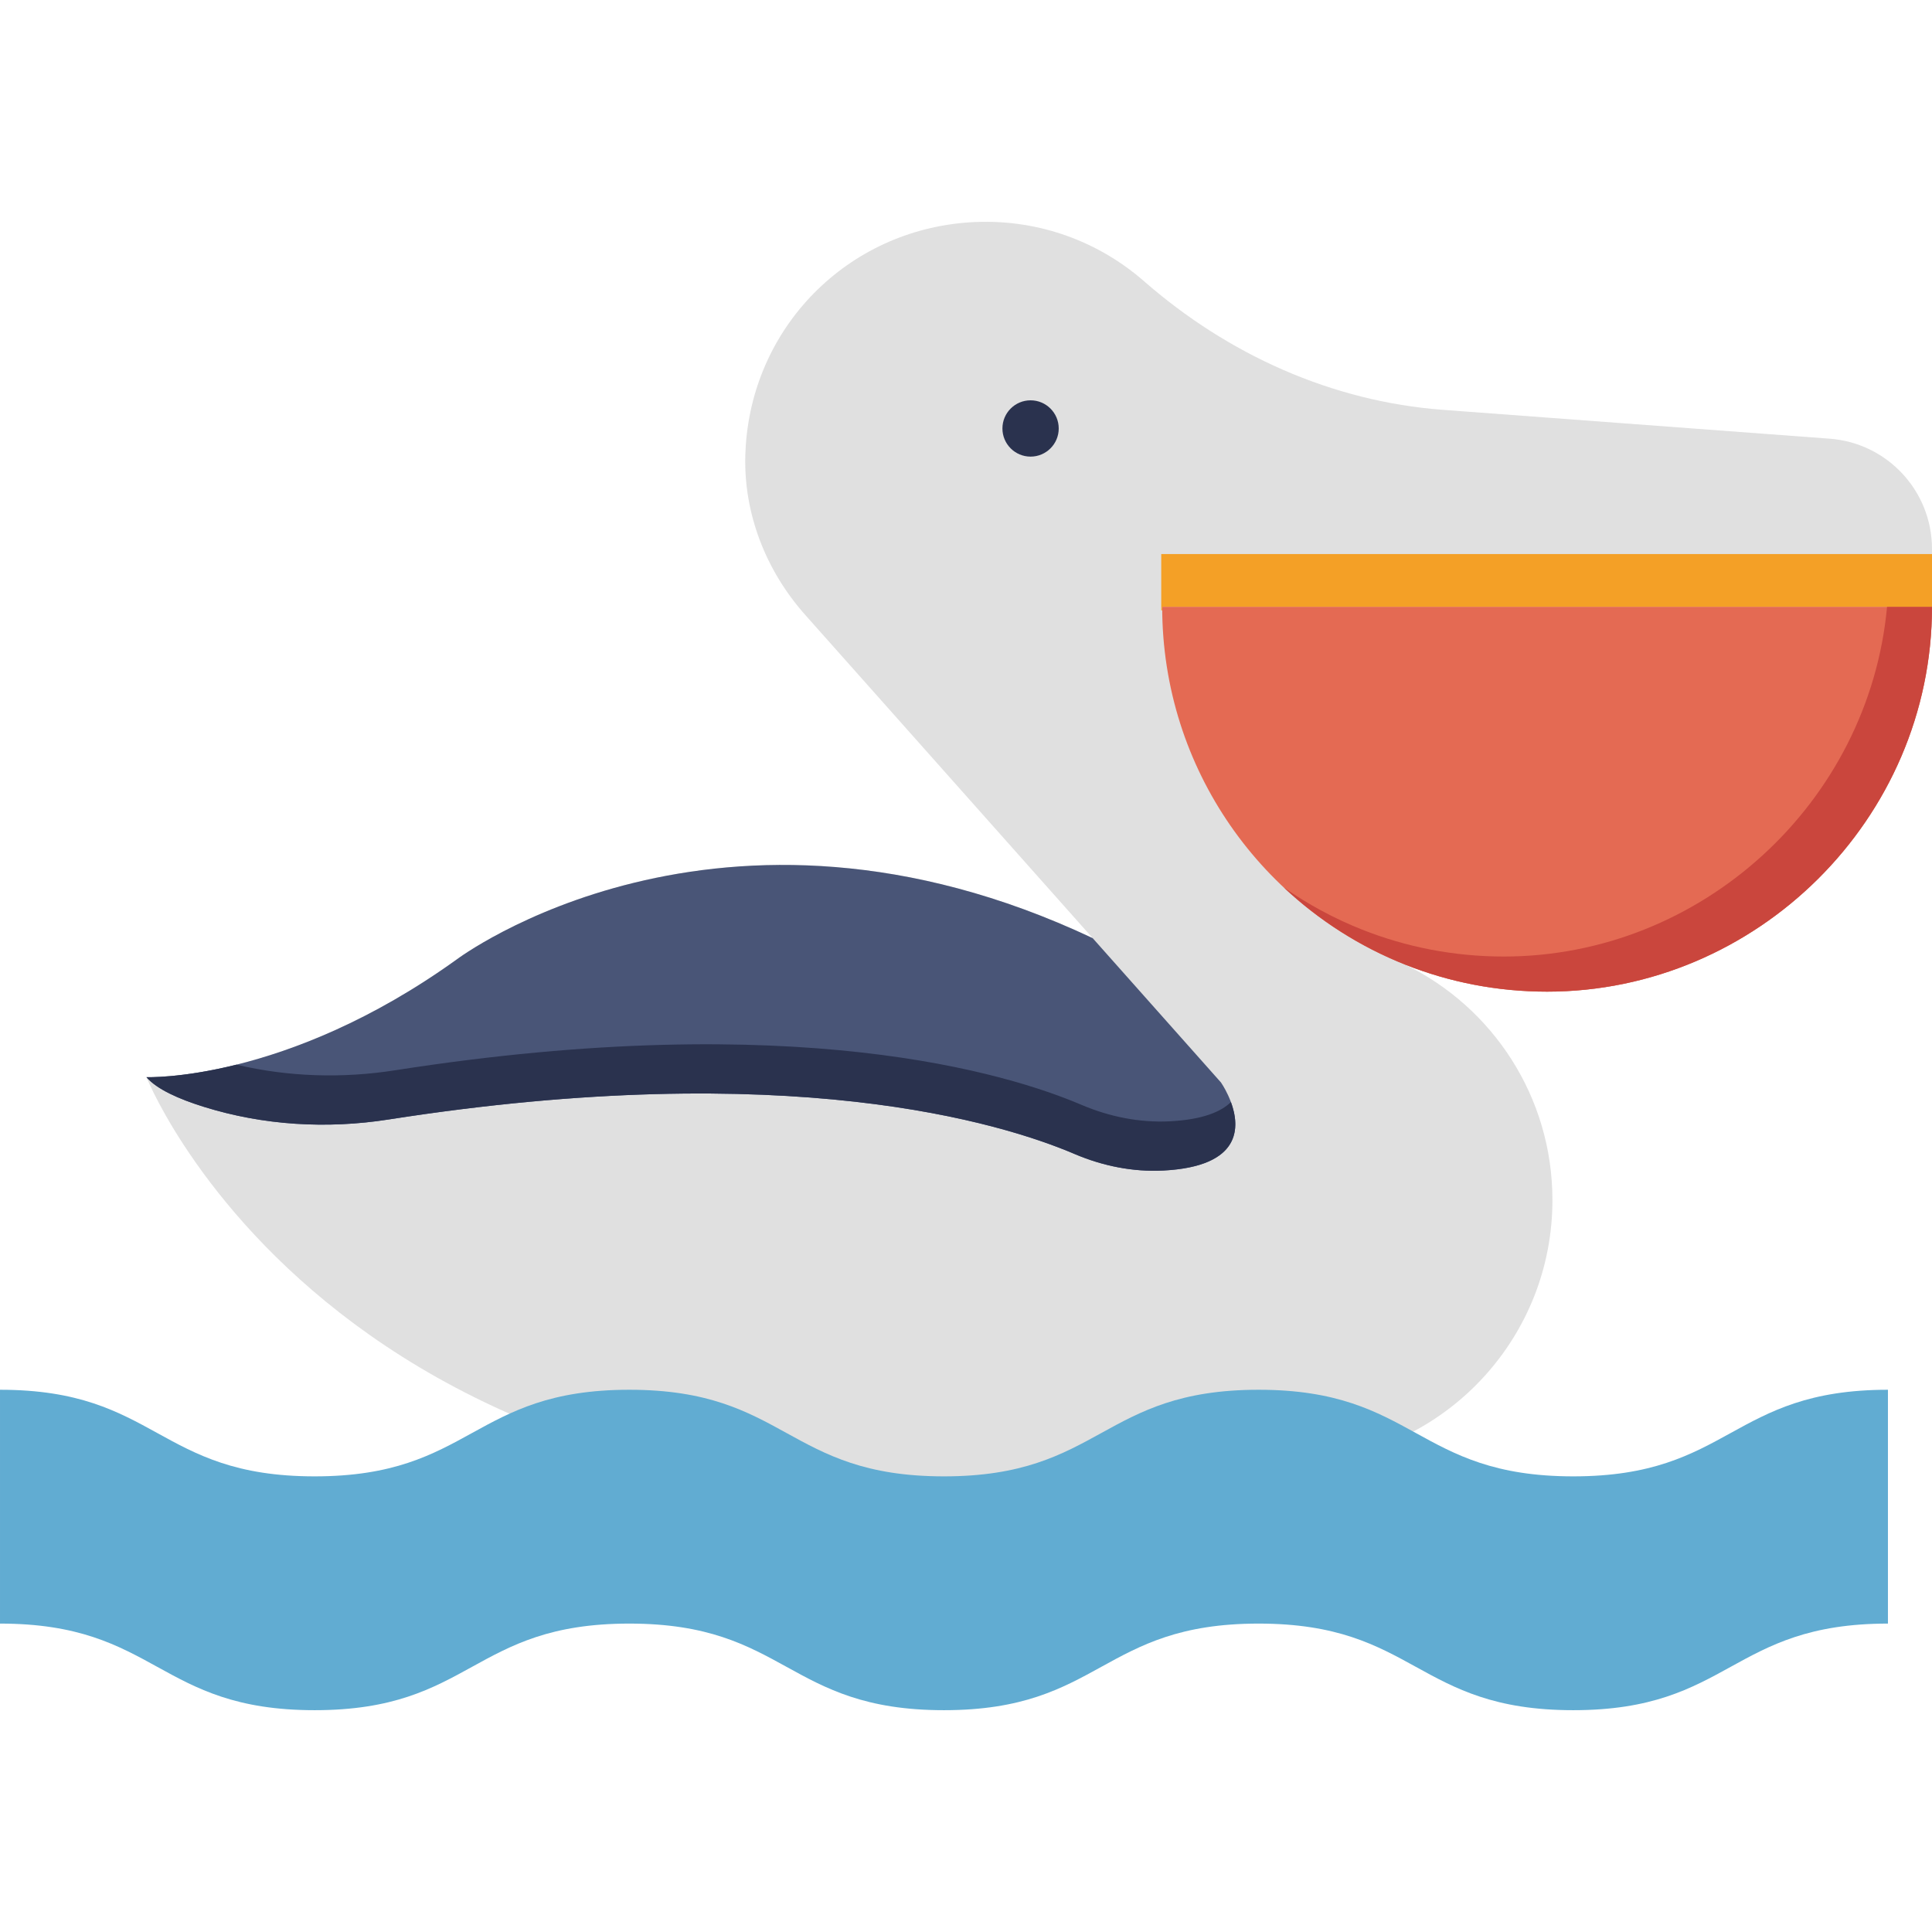
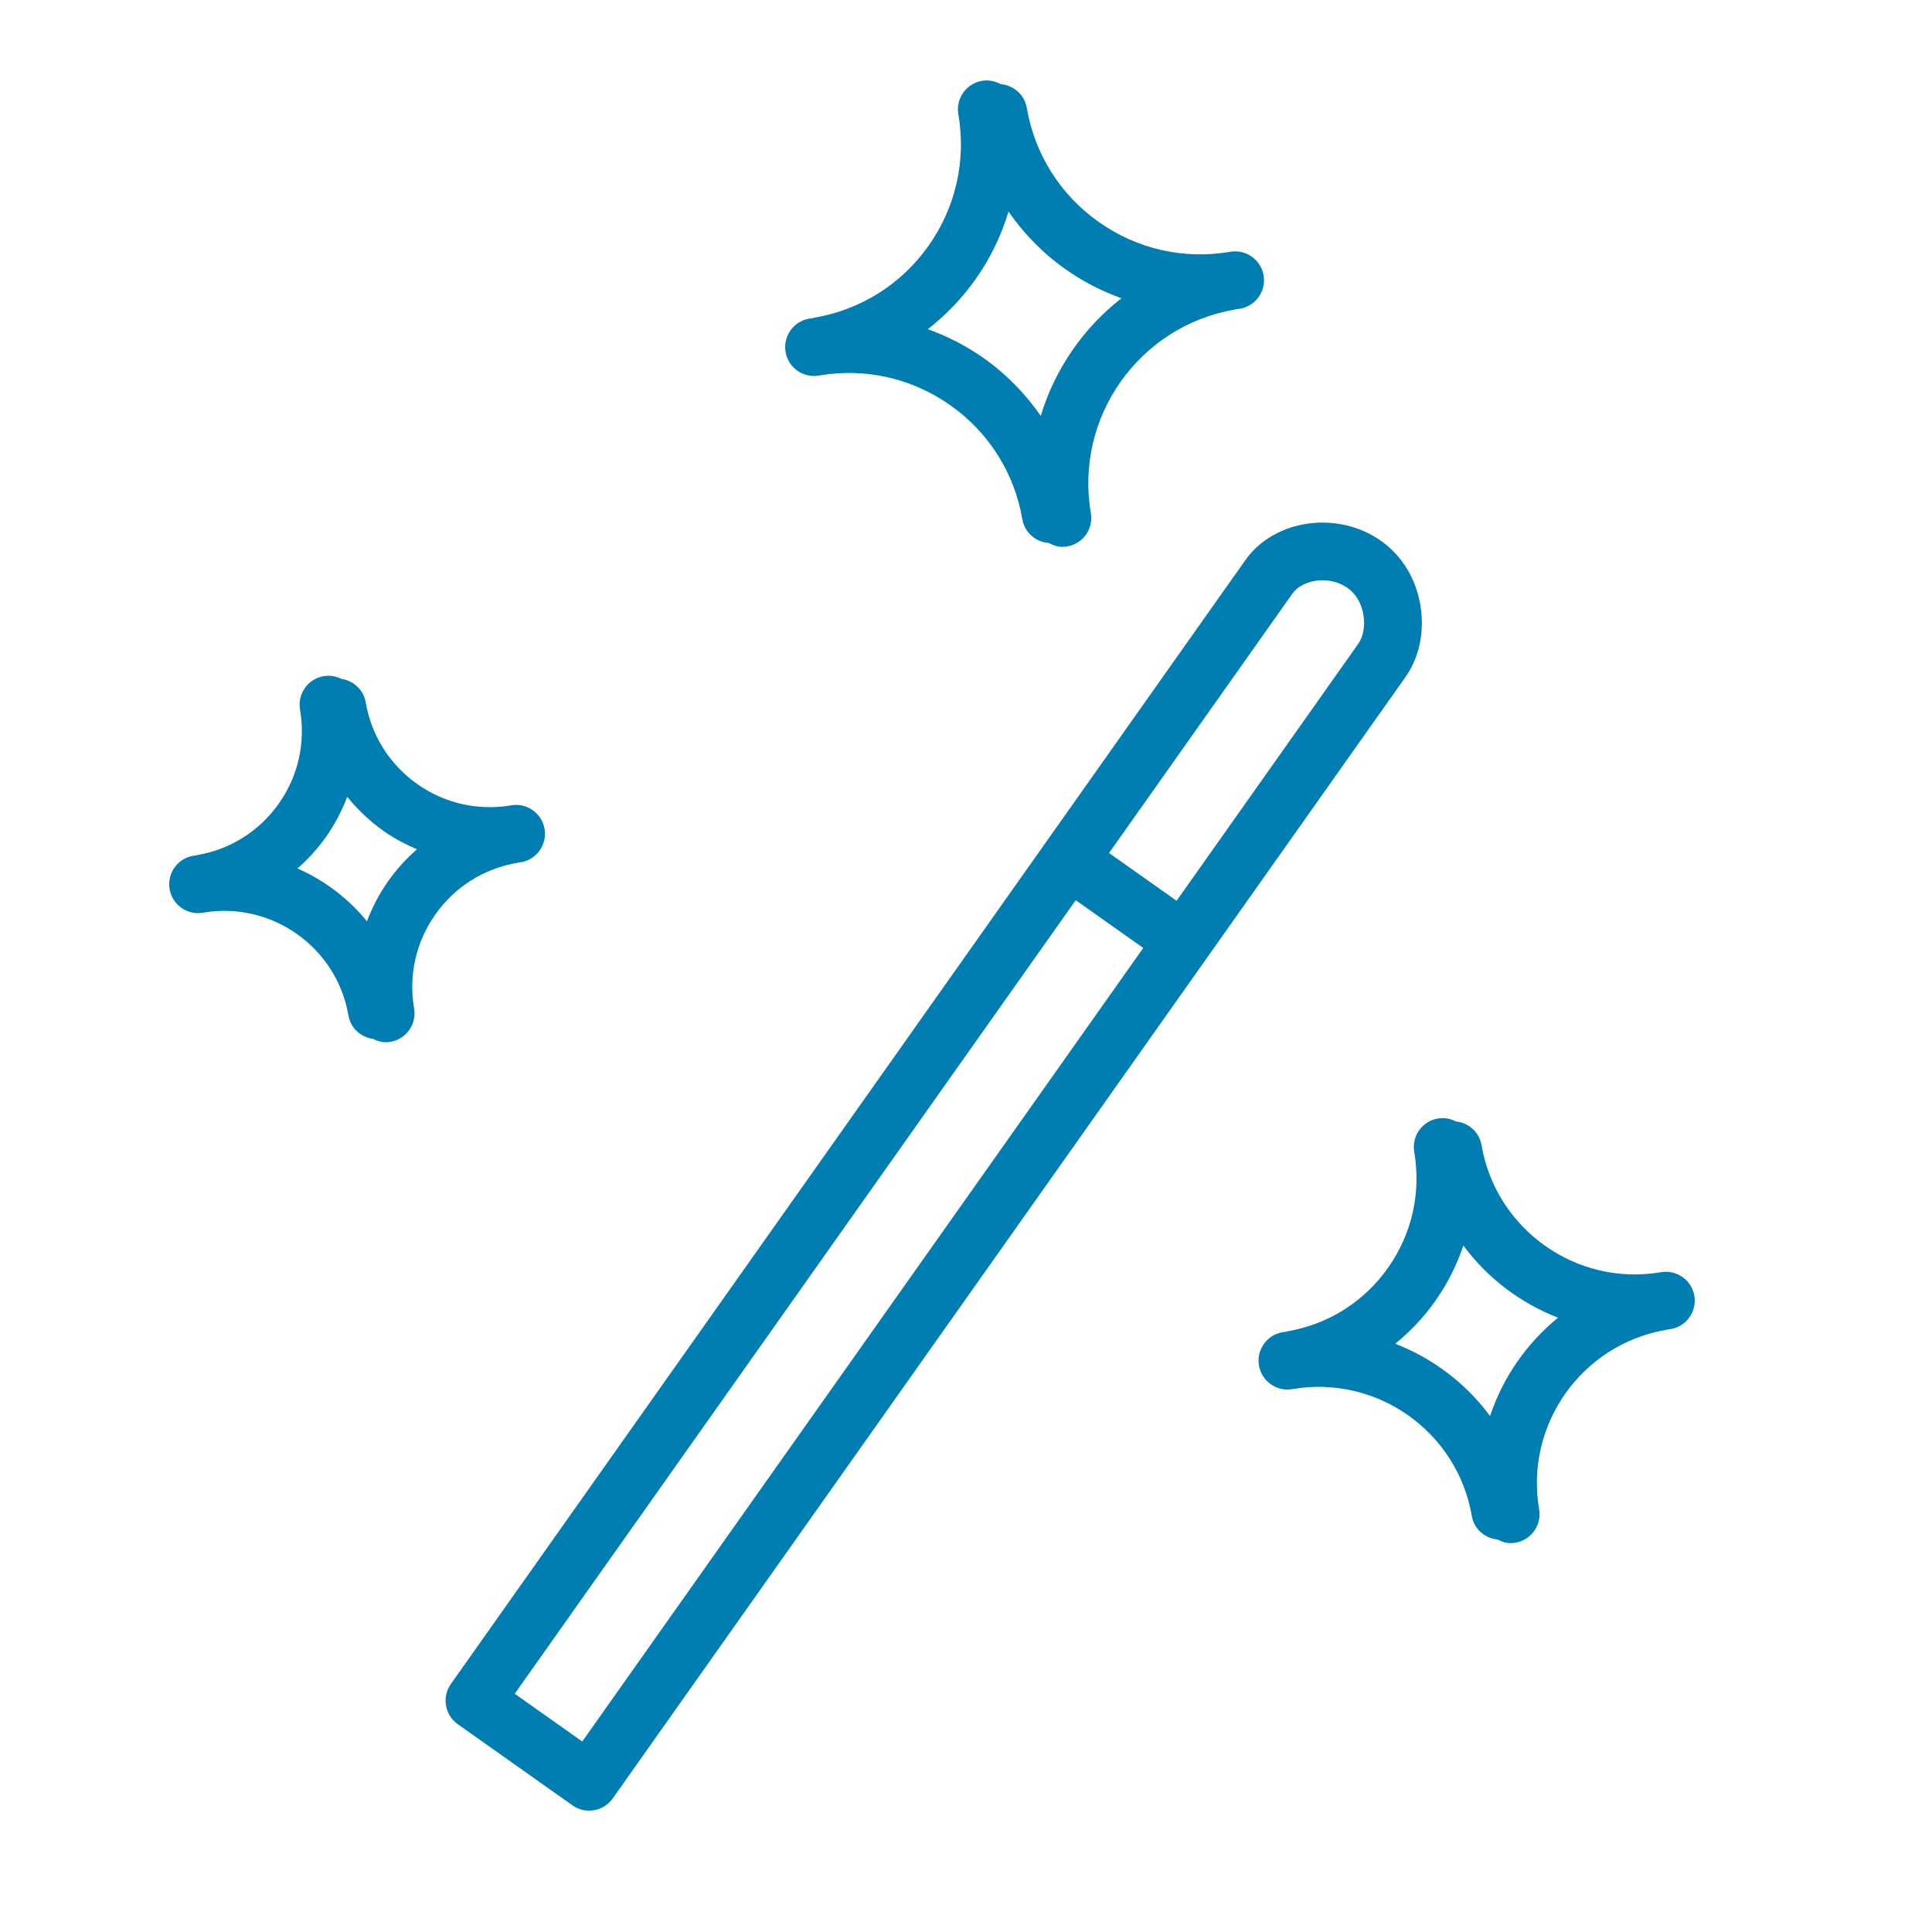
- <svg xmlns="http://www.w3.org/2000/svg" version="1.1" id="Layer_1" x="0px" y="0px" viewBox="0 0 512.001 512.001" style="enable-background:new 0 0 512.001 512.001;" xml:space="preserve">
-   <path style="fill:#E0E0E0;" d="M484.885,116.257l-102.463-7.643c-29.48-2.203-56.998-14.643-79.26-34.105  c-11.808-10.316-27.46-16.352-44.524-15.675c-32.716,1.308-58.8,26.623-61.003,59.293c-0.046,0.792-0.092,1.595-0.115,2.387  c-0.482,15.606,5.462,30.731,15.836,42.401l76.208,85.698c-99.158-46.739-168.572,5.68-168.572,5.68  c-22.852,16.42-43.536,24.2-58.44,27.884c-14.665,3.624-23.734,3.283-23.734,3.283l0,0l0,0c0,0,0,0.011,0.011,0.023  c0.78,1.962,59.339,145.438,292.437,103.989c5.91-1.044,11.865-1.767,17.833-2.364c35-3.557,62.311-33.118,62.311-69.07  c0-27.403-15.87-51.1-38.936-62.368c-1.18-0.467-2.348-0.955-3.506-1.464c1.158,0.508,2.326,0.997,3.506,1.464  c11.613,4.602,24.27,7.126,37.524,7.126c55.46,0,102.004-45.672,102.004-102.004v-13.965v-1.354  C512.001,130.142,500.182,117.404,484.885,116.257z" />
-   <path style="fill:#E46A53;" d="M512.001,160.793c0,56.332-46.544,102.004-102.004,102.004c-13.254,0-25.911-2.525-37.524-7.126  c-37.765-14.941-64.48-51.788-64.48-94.878H512.001z" />
-   <path style="fill:#CA463D;" d="M500.091,160.793c-4.786,51.971-49.198,92.698-101.569,92.698c-13.254,0-25.911-2.525-37.524-7.126  c-7.394-2.925-14.356-6.7-20.785-11.187c9.292,8.72,20.209,15.726,32.261,20.494c11.613,4.602,24.27,7.126,37.524,7.126  c55.46,0,102.004-45.672,102.004-102.004H500.091z" />
-   <path style="fill:#495577;" d="M308.349,310.201c-8.079,0.425-16.111-1.205-23.547-4.372c-19.164-8.182-75.703-25.751-181.861-9.146  c-16.364,2.559-33.152,1.561-48.965-3.374c-6.61-2.066-12.405-4.648-15.147-7.826c-0.011-0.011-0.011-0.023-0.011-0.023  s36.836,1.411,82.175-31.167c0,0,69.414-52.419,168.572-5.68l0.011,0.011l34.001,38.247  C323.576,286.872,338.781,308.595,308.349,310.201z" />
-   <path style="fill:#2A324E;" d="M310.116,297.154c-8.079,0.425-16.111-1.205-23.547-4.372c-19.164-8.182-75.703-25.751-181.861-9.146  c-13.994,2.188-28.298,1.765-42.038-1.487c-14.737,3.656-23.854,3.311-23.854,3.311s0,0.011,0.011,0.023  c2.743,3.179,8.538,5.761,15.147,7.826c15.813,4.934,32.601,5.933,48.965,3.374c106.158-16.605,162.697,0.964,181.861,9.146  c7.436,3.167,15.469,4.797,23.547,4.372c20.82-1.099,20.279-11.612,17.861-18.144C323.495,294.71,318.566,296.707,310.116,297.154z" />
-   <path style="fill:#61ACD2;" d="M500.325,430.268c-41.696,0-41.696,22.951-83.392,22.951s-41.696-22.951-83.392-22.951  c-41.694,0-41.694,22.951-83.388,22.951s-41.693-22.951-83.385-22.951c-41.691,0-41.691,22.951-83.382,22.951  c-41.692,0-41.692-22.951-83.385-22.951v-61.967c41.692,0,41.692,22.951,83.385,22.951c41.691,0,41.691-22.951,83.382-22.951  c41.692,0,41.692,22.951,83.385,22.951c41.694,0,41.694-22.951,83.388-22.951c41.696,0,41.696,22.951,83.392,22.951  s41.696-22.951,83.392-22.951V430.268z" />
-   <circle style="fill:#2A324E;" cx="273.114" cy="113.549" r="7.459" />
-   <path style="fill:#F4A026;" d="M512.001,160.793H307.993c0,0.321,0,0.631,0.012,0.952h-0.264v-14.918h204.261V160.793z" />
-   <g>
- </g>
-   <g>
- </g>
-   <g>
- </g>
-   <g>
- </g>
-   <g>
- </g>
-   <g>
- </g>
-   <g>
- </g>
-   <g>
- </g>
-   <g>
- </g>
-   <g>
- </g>
-   <g>
- </g>
-   <g>
- </g>
-   <g>
- </g>
-   <g>
- </g>
-   <g>
- </g>
+ <svg xmlns="http://www.w3.org/2000/svg" version="1.1" id="Layer_1" x="0px" y="0px" viewBox="0 0 100.355 100.352" style="enable-background:new 0 0 100.355 100.352;" xml:space="preserve">
+   <g fill="#007EB1">
+     <path d="M73.035,35.124c0.701-1.014,0.973-2.36,0.742-3.702c-0.237-1.385-0.965-2.568-2.046-3.33   c-2.245-1.589-5.536-1.123-7.034,0.992L23.421,87.471c-0.478,0.677-0.317,1.612,0.359,2.091l5.956,4.214   c0.255,0.181,0.558,0.275,0.866,0.275c0.084,0,0.169-0.007,0.253-0.021c0.392-0.067,0.742-0.288,0.971-0.612l41.171-58.239   C73.01,35.163,73.022,35.144,73.035,35.124z M30.244,90.46l-3.507-2.481l29.139-41.22l3.509,2.481L30.244,90.46z M70.56,33.428   c-0.014,0.02-0.027,0.04-0.04,0.06L61.116,46.79l-3.509-2.481l9.425-13.333l0.109-0.152c0.492-0.695,1.878-0.977,2.859-0.281   c0.576,0.406,0.761,1.043,0.819,1.386C70.917,32.491,70.817,33.066,70.56,33.428z" />
+     <path d="M42.537,19.508c2.407-0.415,4.834,0.135,6.831,1.545c1.997,1.411,3.324,3.515,3.737,5.922   c0.119,0.694,0.701,1.18,1.372,1.228c0.215,0.118,0.449,0.202,0.705,0.202c0.085,0,0.17-0.007,0.256-0.022   c0.816-0.141,1.364-0.916,1.225-1.732c-0.854-4.973,2.498-9.715,7.475-10.571c0.024-0.004,0.046-0.014,0.069-0.019   c0.068-0.011,0.136-0.015,0.204-0.026c0.816-0.14,1.364-0.916,1.225-1.732c-0.141-0.815-0.913-1.362-1.732-1.225   c-2.407,0.414-4.834-0.135-6.831-1.547c-1.997-1.412-3.324-3.516-3.737-5.924c-0.118-0.689-0.688-1.18-1.356-1.236   c-0.287-0.158-0.624-0.229-0.975-0.171c-0.816,0.14-1.365,0.916-1.225,1.732c0.414,2.409-0.136,4.835-1.547,6.832   s-3.517,3.324-5.926,3.736c-0.037,0.006-0.071,0.021-0.107,0.03c-0.057,0.009-0.114,0.011-0.17,0.021   c-0.816,0.141-1.364,0.917-1.224,1.733C40.944,19.1,41.722,19.648,42.537,19.508z M50.68,14.496   c0.767-1.085,1.331-2.268,1.705-3.503c0.796,1.143,1.782,2.158,2.953,2.987c0.912,0.644,1.894,1.145,2.916,1.513   c-1.994,1.547-3.46,3.689-4.194,6.108c-0.798-1.147-1.787-2.167-2.962-2.997c-0.908-0.642-1.886-1.138-2.904-1.506   C49.135,16.368,49.973,15.496,50.68,14.496z" />
+     <path d="M88.01,67.306c-0.14-0.815-0.912-1.36-1.732-1.225c-4.374,0.756-8.569-2.205-9.322-6.596   c-0.115-0.679-0.67-1.163-1.325-1.231c-0.281-0.147-0.608-0.211-0.946-0.154c-0.816,0.141-1.364,0.916-1.225,1.732   c0.365,2.126-0.12,4.267-1.365,6.028c-1.245,1.761-3.102,2.932-5.229,3.296c-0.03,0.005-0.057,0.017-0.087,0.024   c-0.053,0.008-0.105,0.01-0.158,0.019c-0.817,0.14-1.365,0.915-1.226,1.731c0.14,0.817,0.925,1.369,1.731,1.226   c4.394-0.756,8.573,2.203,9.325,6.589c0.116,0.681,0.68,1.158,1.336,1.222c0.209,0.109,0.435,0.187,0.68,0.187   c0.084,0,0.17-0.007,0.256-0.021c0.816-0.141,1.364-0.916,1.225-1.732c-0.753-4.386,2.203-8.567,6.591-9.323   c0.02-0.003,0.037-0.011,0.056-0.016c0.064-0.01,0.127-0.013,0.191-0.024C87.602,68.899,88.149,68.123,88.01,67.306z    M77.398,73.552c-1.254-1.694-2.967-2.995-4.925-3.754c0.776-0.631,1.476-1.366,2.069-2.205c0.638-0.902,1.13-1.877,1.47-2.896   c1.253,1.69,2.963,2.991,4.917,3.749C79.297,69.778,78.066,71.551,77.398,73.552z" />
+     <path d="M26.853,44.823c0.02-0.003,0.037-0.012,0.057-0.016c0.05-0.008,0.101-0.011,0.151-0.019   c0.817-0.14,1.365-0.916,1.225-1.732c-0.141-0.817-0.921-1.365-1.732-1.225c-1.721,0.296-3.458-0.098-4.885-1.107   c-1.427-1.01-2.376-2.514-2.671-4.236c-0.113-0.659-0.64-1.136-1.268-1.225c-0.276-0.138-0.595-0.196-0.923-0.139   c-0.816,0.141-1.364,0.917-1.223,1.733c0.297,1.723-0.096,3.459-1.104,4.887c-1.009,1.428-2.514,2.377-4.238,2.673   c-0.023,0.004-0.043,0.013-0.065,0.018c-0.048,0.007-0.095,0.009-0.142,0.017c-0.816,0.14-1.365,0.916-1.225,1.732   c0.14,0.817,0.917,1.365,1.732,1.225c3.56-0.613,6.948,1.787,7.559,5.344c0.113,0.658,0.646,1.121,1.273,1.21   c0.203,0.101,0.42,0.173,0.656,0.173c0.084,0,0.17-0.007,0.255-0.021c0.816-0.14,1.365-0.916,1.225-1.732   c-0.296-1.723,0.097-3.459,1.106-4.887C23.625,46.067,25.13,45.118,26.853,44.823z M20.167,45.764   c-0.464,0.656-0.827,1.36-1.109,2.09c-0.968-1.189-2.207-2.129-3.606-2.741c0.546-0.484,1.046-1.027,1.478-1.638   c0.463-0.655,0.826-1.357,1.107-2.086c0.544,0.669,1.177,1.272,1.9,1.784c0.543,0.384,1.124,0.683,1.72,0.943   C21.106,44.602,20.601,45.148,20.167,45.764z" />
+   </g>
</svg>
